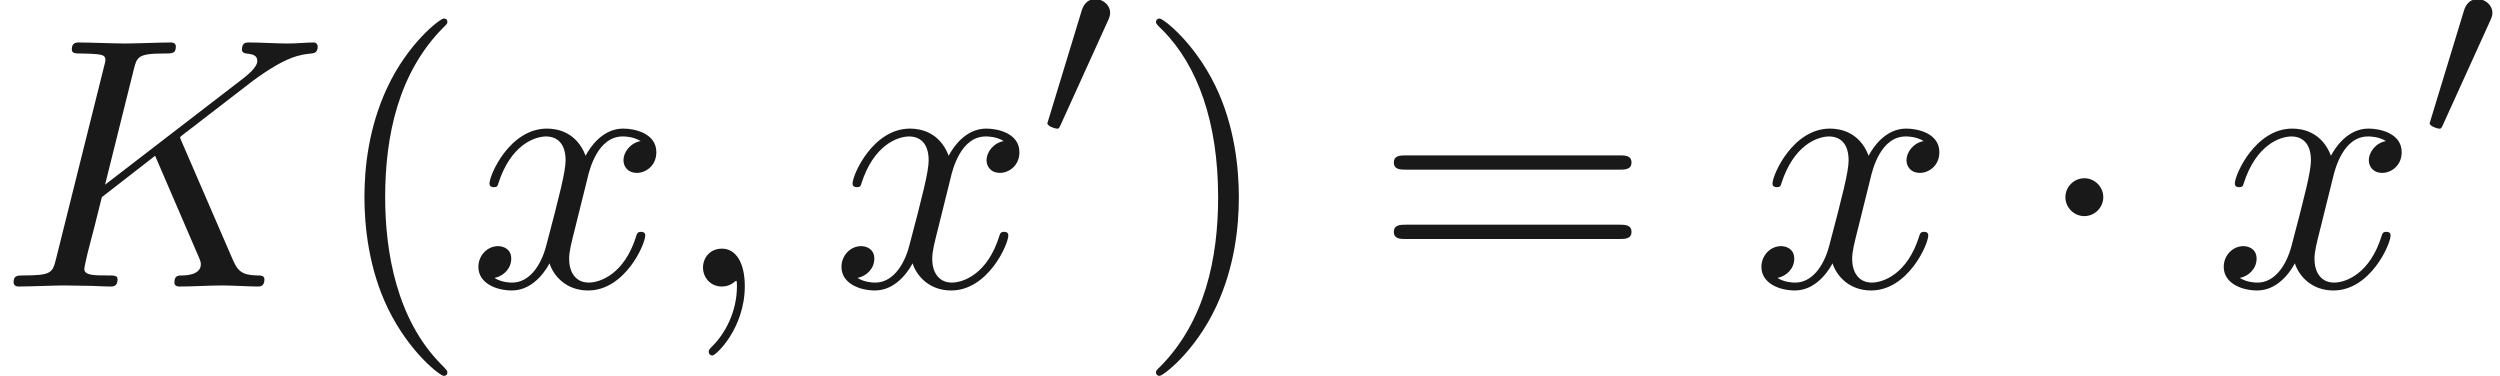
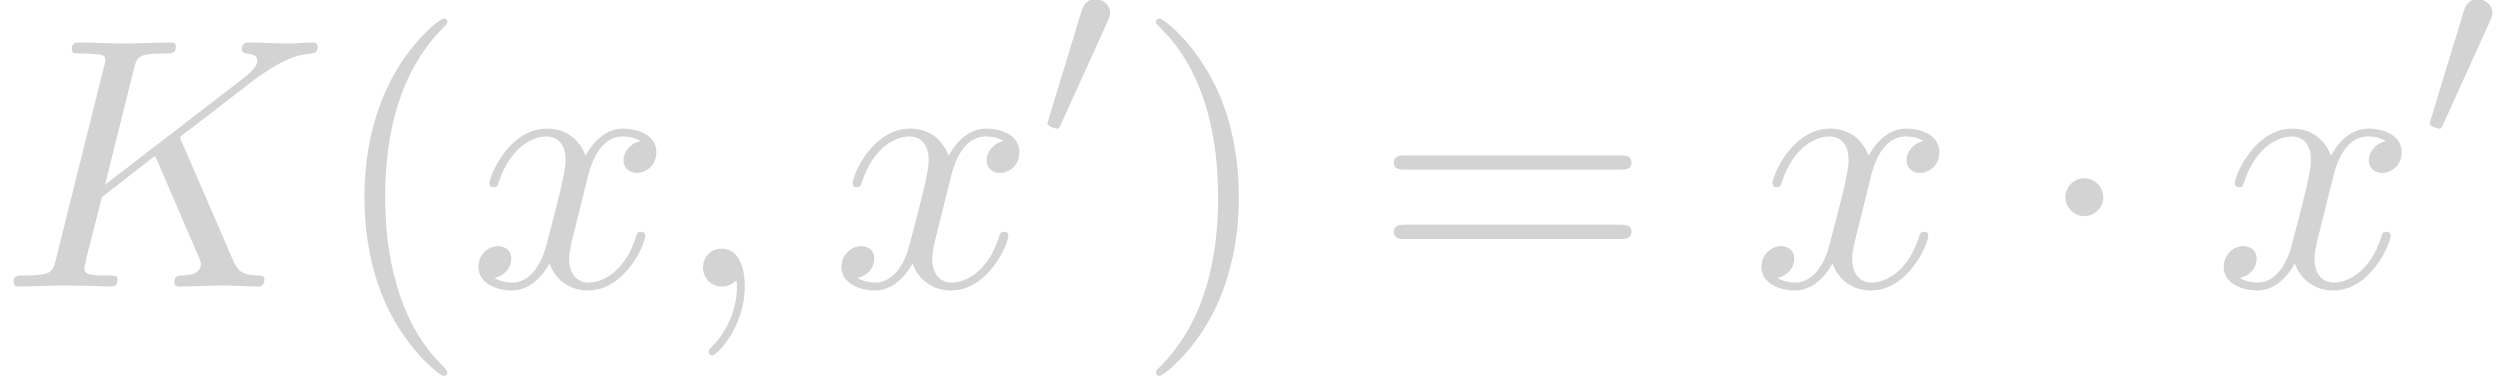
<svg xmlns="http://www.w3.org/2000/svg" xmlns:ns1="http://github.com/leegao/readme2tex/" xmlns:xlink="http://www.w3.org/1999/xlink" height="10.479pt" ns1:offset="0" version="1.1" viewBox="105.107 -58.07 69.697 10.479" width="69.697pt">
  <defs>
    <path d="M3.298 2.391C3.298 2.361 3.298 2.341 3.128 2.172C1.883 0.917 1.564 -0.966 1.564 -2.491C1.564 -4.224 1.943 -5.958 3.168 -7.203C3.298 -7.323 3.298 -7.342 3.298 -7.372C3.298 -7.442 3.258 -7.472 3.198 -7.472C3.098 -7.472 2.202 -6.795 1.614 -5.529C1.106 -4.433 0.986 -3.328 0.986 -2.491C0.986 -1.714 1.096 -0.508 1.644 0.618C2.242 1.843 3.098 2.491 3.198 2.491C3.258 2.491 3.298 2.461 3.298 2.391Z" id="g3-40" />
    <path d="M2.879 -2.491C2.879 -3.268 2.77 -4.473 2.222 -5.599C1.624 -6.824 0.767 -7.472 0.667 -7.472C0.608 -7.472 0.568 -7.432 0.568 -7.372C0.568 -7.342 0.568 -7.323 0.757 -7.143C1.733 -6.157 2.301 -4.573 2.301 -2.491C2.301 -0.787 1.933 0.966 0.697 2.222C0.568 2.341 0.568 2.361 0.568 2.391C0.568 2.451 0.608 2.491 0.667 2.491C0.767 2.491 1.664 1.813 2.252 0.548C2.76 -0.548 2.879 -1.654 2.879 -2.491Z" id="g3-41" />
    <path d="M6.844 -3.258C6.994 -3.258 7.183 -3.258 7.183 -3.457S6.994 -3.656 6.854 -3.656H0.887C0.747 -3.656 0.558 -3.656 0.558 -3.457S0.747 -3.258 0.897 -3.258H6.844ZM6.854 -1.325C6.994 -1.325 7.183 -1.325 7.183 -1.524S6.994 -1.724 6.844 -1.724H0.897C0.747 -1.724 0.558 -1.724 0.558 -1.524S0.747 -1.325 0.887 -1.325H6.854Z" id="g3-61" />
    <path d="M2.022 -0.01C2.022 -0.667 1.773 -1.056 1.385 -1.056C1.056 -1.056 0.857 -0.807 0.857 -0.528C0.857 -0.259 1.056 0 1.385 0C1.504 0 1.634 -0.04 1.733 -0.13C1.763 -0.149 1.773 -0.159 1.783 -0.159S1.803 -0.149 1.803 -0.01C1.803 0.727 1.455 1.325 1.126 1.654C1.016 1.763 1.016 1.783 1.016 1.813C1.016 1.883 1.066 1.923 1.116 1.923C1.225 1.923 2.022 1.156 2.022 -0.01Z" id="g2-59" />
    <path d="M5.071 -4.025C5.061 -4.055 5.021 -4.134 5.021 -4.164C5.021 -4.174 5.2 -4.314 5.31 -4.394L7.054 -5.738C7.99 -6.426 8.379 -6.466 8.677 -6.496C8.757 -6.506 8.857 -6.516 8.857 -6.695C8.857 -6.735 8.827 -6.804 8.747 -6.804C8.528 -6.804 8.279 -6.775 8.04 -6.775C7.681 -6.775 7.293 -6.804 6.934 -6.804C6.864 -6.804 6.745 -6.804 6.745 -6.605C6.745 -6.535 6.795 -6.506 6.864 -6.496C7.083 -6.476 7.173 -6.426 7.173 -6.286C7.173 -6.107 6.874 -5.878 6.814 -5.828L2.929 -2.839L3.726 -6.037C3.816 -6.396 3.836 -6.496 4.563 -6.496C4.812 -6.496 4.902 -6.496 4.902 -6.695C4.902 -6.785 4.822 -6.804 4.762 -6.804C4.483 -6.804 3.766 -6.775 3.487 -6.775C3.198 -6.775 2.491 -6.804 2.202 -6.804C2.132 -6.804 2.002 -6.804 2.002 -6.615C2.002 -6.496 2.092 -6.496 2.291 -6.496C2.421 -6.496 2.6 -6.486 2.72 -6.476C2.879 -6.456 2.939 -6.426 2.939 -6.316C2.939 -6.276 2.929 -6.247 2.899 -6.127L1.564 -0.777C1.465 -0.389 1.445 -0.309 0.658 -0.309C0.488 -0.309 0.379 -0.309 0.379 -0.12C0.379 0 0.498 0 0.528 0C0.807 0 1.514 -0.03 1.793 -0.03C2.002 -0.03 2.222 -0.02 2.431 -0.02C2.65 -0.02 2.869 0 3.078 0C3.148 0 3.278 0 3.278 -0.199C3.278 -0.309 3.188 -0.309 2.999 -0.309C2.63 -0.309 2.351 -0.309 2.351 -0.488C2.351 -0.558 2.411 -0.777 2.441 -0.927C2.58 -1.445 2.71 -1.973 2.839 -2.491L4.324 -3.646L5.479 -0.966C5.599 -0.697 5.599 -0.677 5.599 -0.618C5.599 -0.319 5.171 -0.309 5.081 -0.309C4.971 -0.309 4.862 -0.309 4.862 -0.11C4.862 0 4.981 0 5.001 0C5.4 0 5.818 -0.03 6.217 -0.03C6.436 -0.03 6.974 0 7.193 0C7.243 0 7.372 0 7.372 -0.199C7.372 -0.309 7.263 -0.309 7.173 -0.309C6.765 -0.319 6.635 -0.408 6.486 -0.757L5.071 -4.025Z" id="g2-75" />
    <path d="M3.328 -3.009C3.387 -3.268 3.616 -4.184 4.314 -4.184C4.364 -4.184 4.603 -4.184 4.812 -4.055C4.533 -4.005 4.334 -3.756 4.334 -3.517C4.334 -3.357 4.443 -3.168 4.712 -3.168C4.932 -3.168 5.25 -3.347 5.25 -3.746C5.25 -4.264 4.663 -4.403 4.324 -4.403C3.746 -4.403 3.397 -3.875 3.278 -3.646C3.029 -4.304 2.491 -4.403 2.202 -4.403C1.166 -4.403 0.598 -3.118 0.598 -2.869C0.598 -2.77 0.697 -2.77 0.717 -2.77C0.797 -2.77 0.827 -2.79 0.847 -2.879C1.186 -3.935 1.843 -4.184 2.182 -4.184C2.371 -4.184 2.72 -4.095 2.72 -3.517C2.72 -3.208 2.55 -2.54 2.182 -1.146C2.022 -0.528 1.674 -0.11 1.235 -0.11C1.176 -0.11 0.946 -0.11 0.737 -0.239C0.986 -0.289 1.205 -0.498 1.205 -0.777C1.205 -1.046 0.986 -1.126 0.837 -1.126C0.538 -1.126 0.289 -0.867 0.289 -0.548C0.289 -0.09 0.787 0.11 1.225 0.11C1.883 0.11 2.242 -0.588 2.271 -0.648C2.391 -0.279 2.75 0.11 3.347 0.11C4.374 0.11 4.941 -1.176 4.941 -1.425C4.941 -1.524 4.852 -1.524 4.822 -1.524C4.732 -1.524 4.712 -1.484 4.692 -1.415C4.364 -0.349 3.686 -0.11 3.367 -0.11C2.979 -0.11 2.819 -0.428 2.819 -0.767C2.819 -0.986 2.879 -1.205 2.989 -1.644L3.328 -3.009Z" id="g2-120" />
    <path d="M2.022 -3.292C2.078 -3.41 2.085 -3.466 2.085 -3.515C2.085 -3.731 1.89 -3.898 1.674 -3.898C1.409 -3.898 1.325 -3.682 1.29 -3.571L0.37 -0.551C0.363 -0.537 0.335 -0.446 0.335 -0.439C0.335 -0.356 0.551 -0.286 0.607 -0.286C0.656 -0.286 0.663 -0.3 0.711 -0.404L2.022 -3.292Z" id="g1-48" />
    <path d="M1.913 -2.491C1.913 -2.78 1.674 -3.019 1.385 -3.019S0.857 -2.78 0.857 -2.491S1.096 -1.963 1.385 -1.963S1.913 -2.202 1.913 -2.491Z" id="g0-1" />
  </defs>
-   <g fill-opacity="0.9" id="page1">
+   <g fill-opacity="1.0" id="page1" fill="#D3D3D3">
    <use x="105.107" y="-50.082" xlink:href="#g2-75" />
    <use x="114.281" y="-50.082" xlink:href="#g3-40" />
    <use x="118.155" y="-50.082" xlink:href="#g2-120" />
    <use x="123.849" y="-50.082" xlink:href="#g2-59" />
    <use x="128.277" y="-50.082" xlink:href="#g2-120" />
    <use x="133.971" y="-54.196" xlink:href="#g1-48" />
    <use x="136.766" y="-50.082" xlink:href="#g3-41" />
    <use x="143.408" y="-50.082" xlink:href="#g3-61" />
    <use x="153.924" y="-50.082" xlink:href="#g2-120" />
    <use x="161.831" y="-50.082" xlink:href="#g0-1" />
    <use x="166.813" y="-50.082" xlink:href="#g2-120" />
    <use x="172.507" y="-54.196" xlink:href="#g1-48" />
  </g>
</svg>
